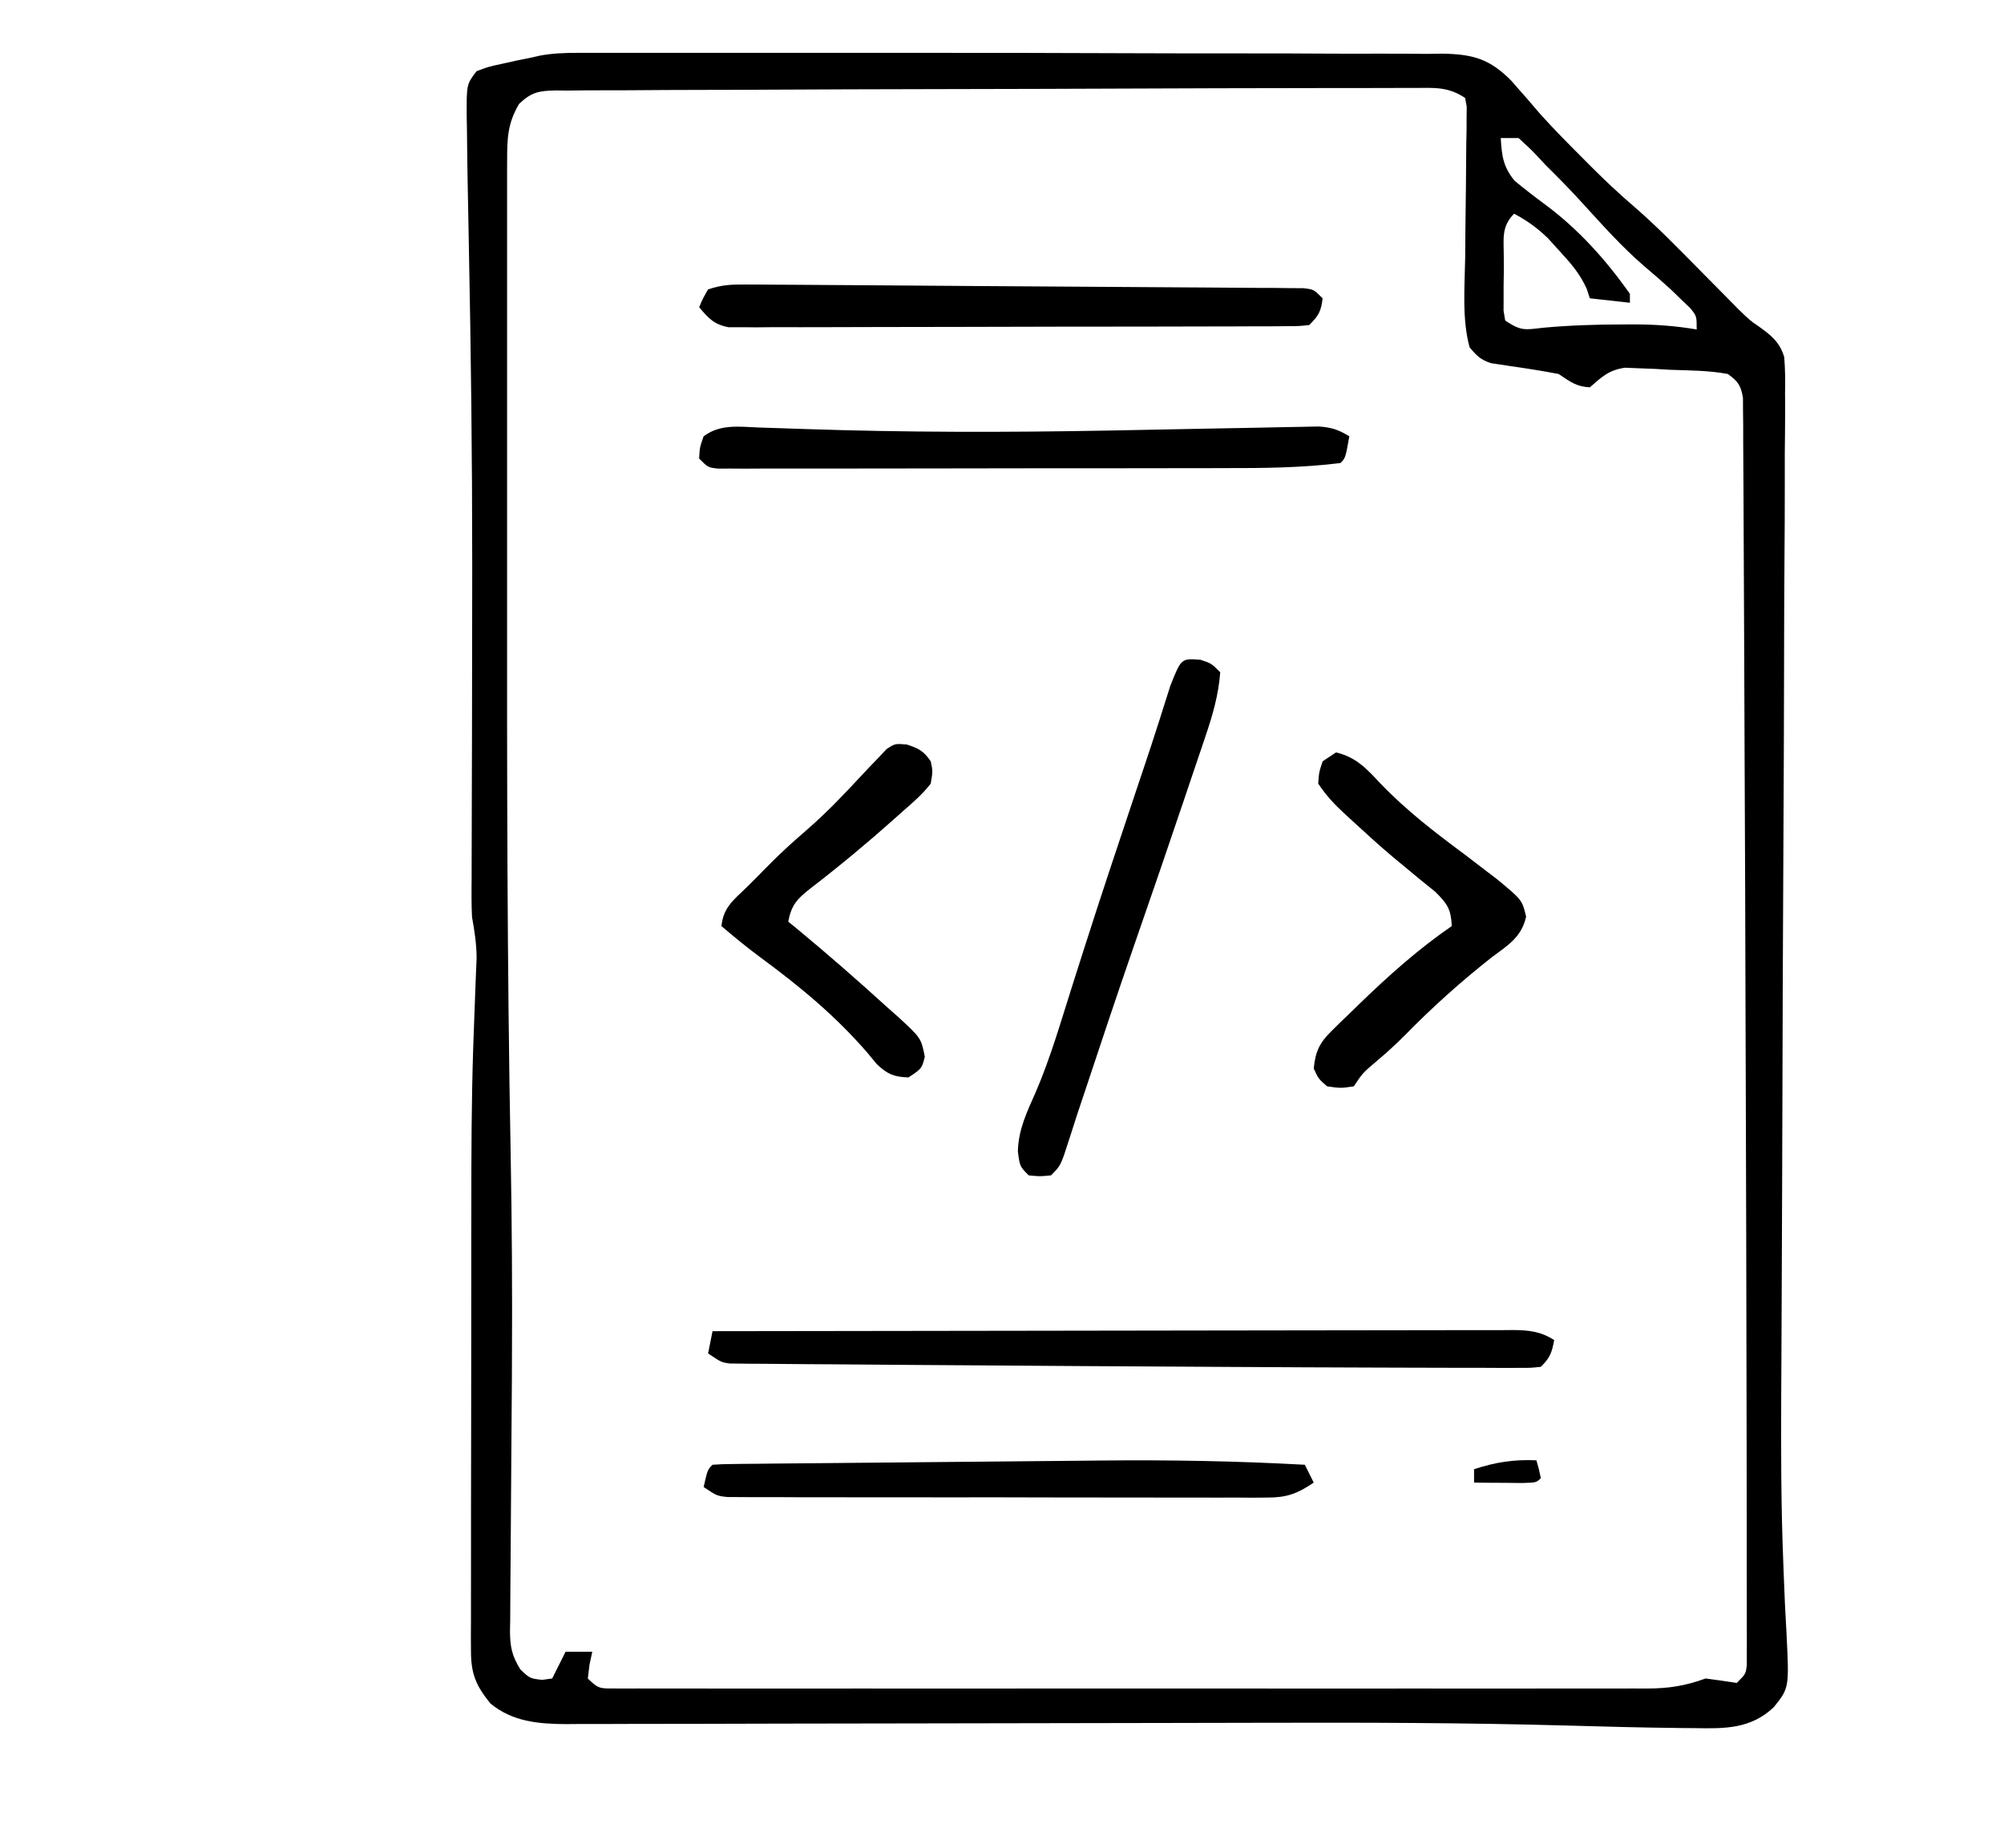
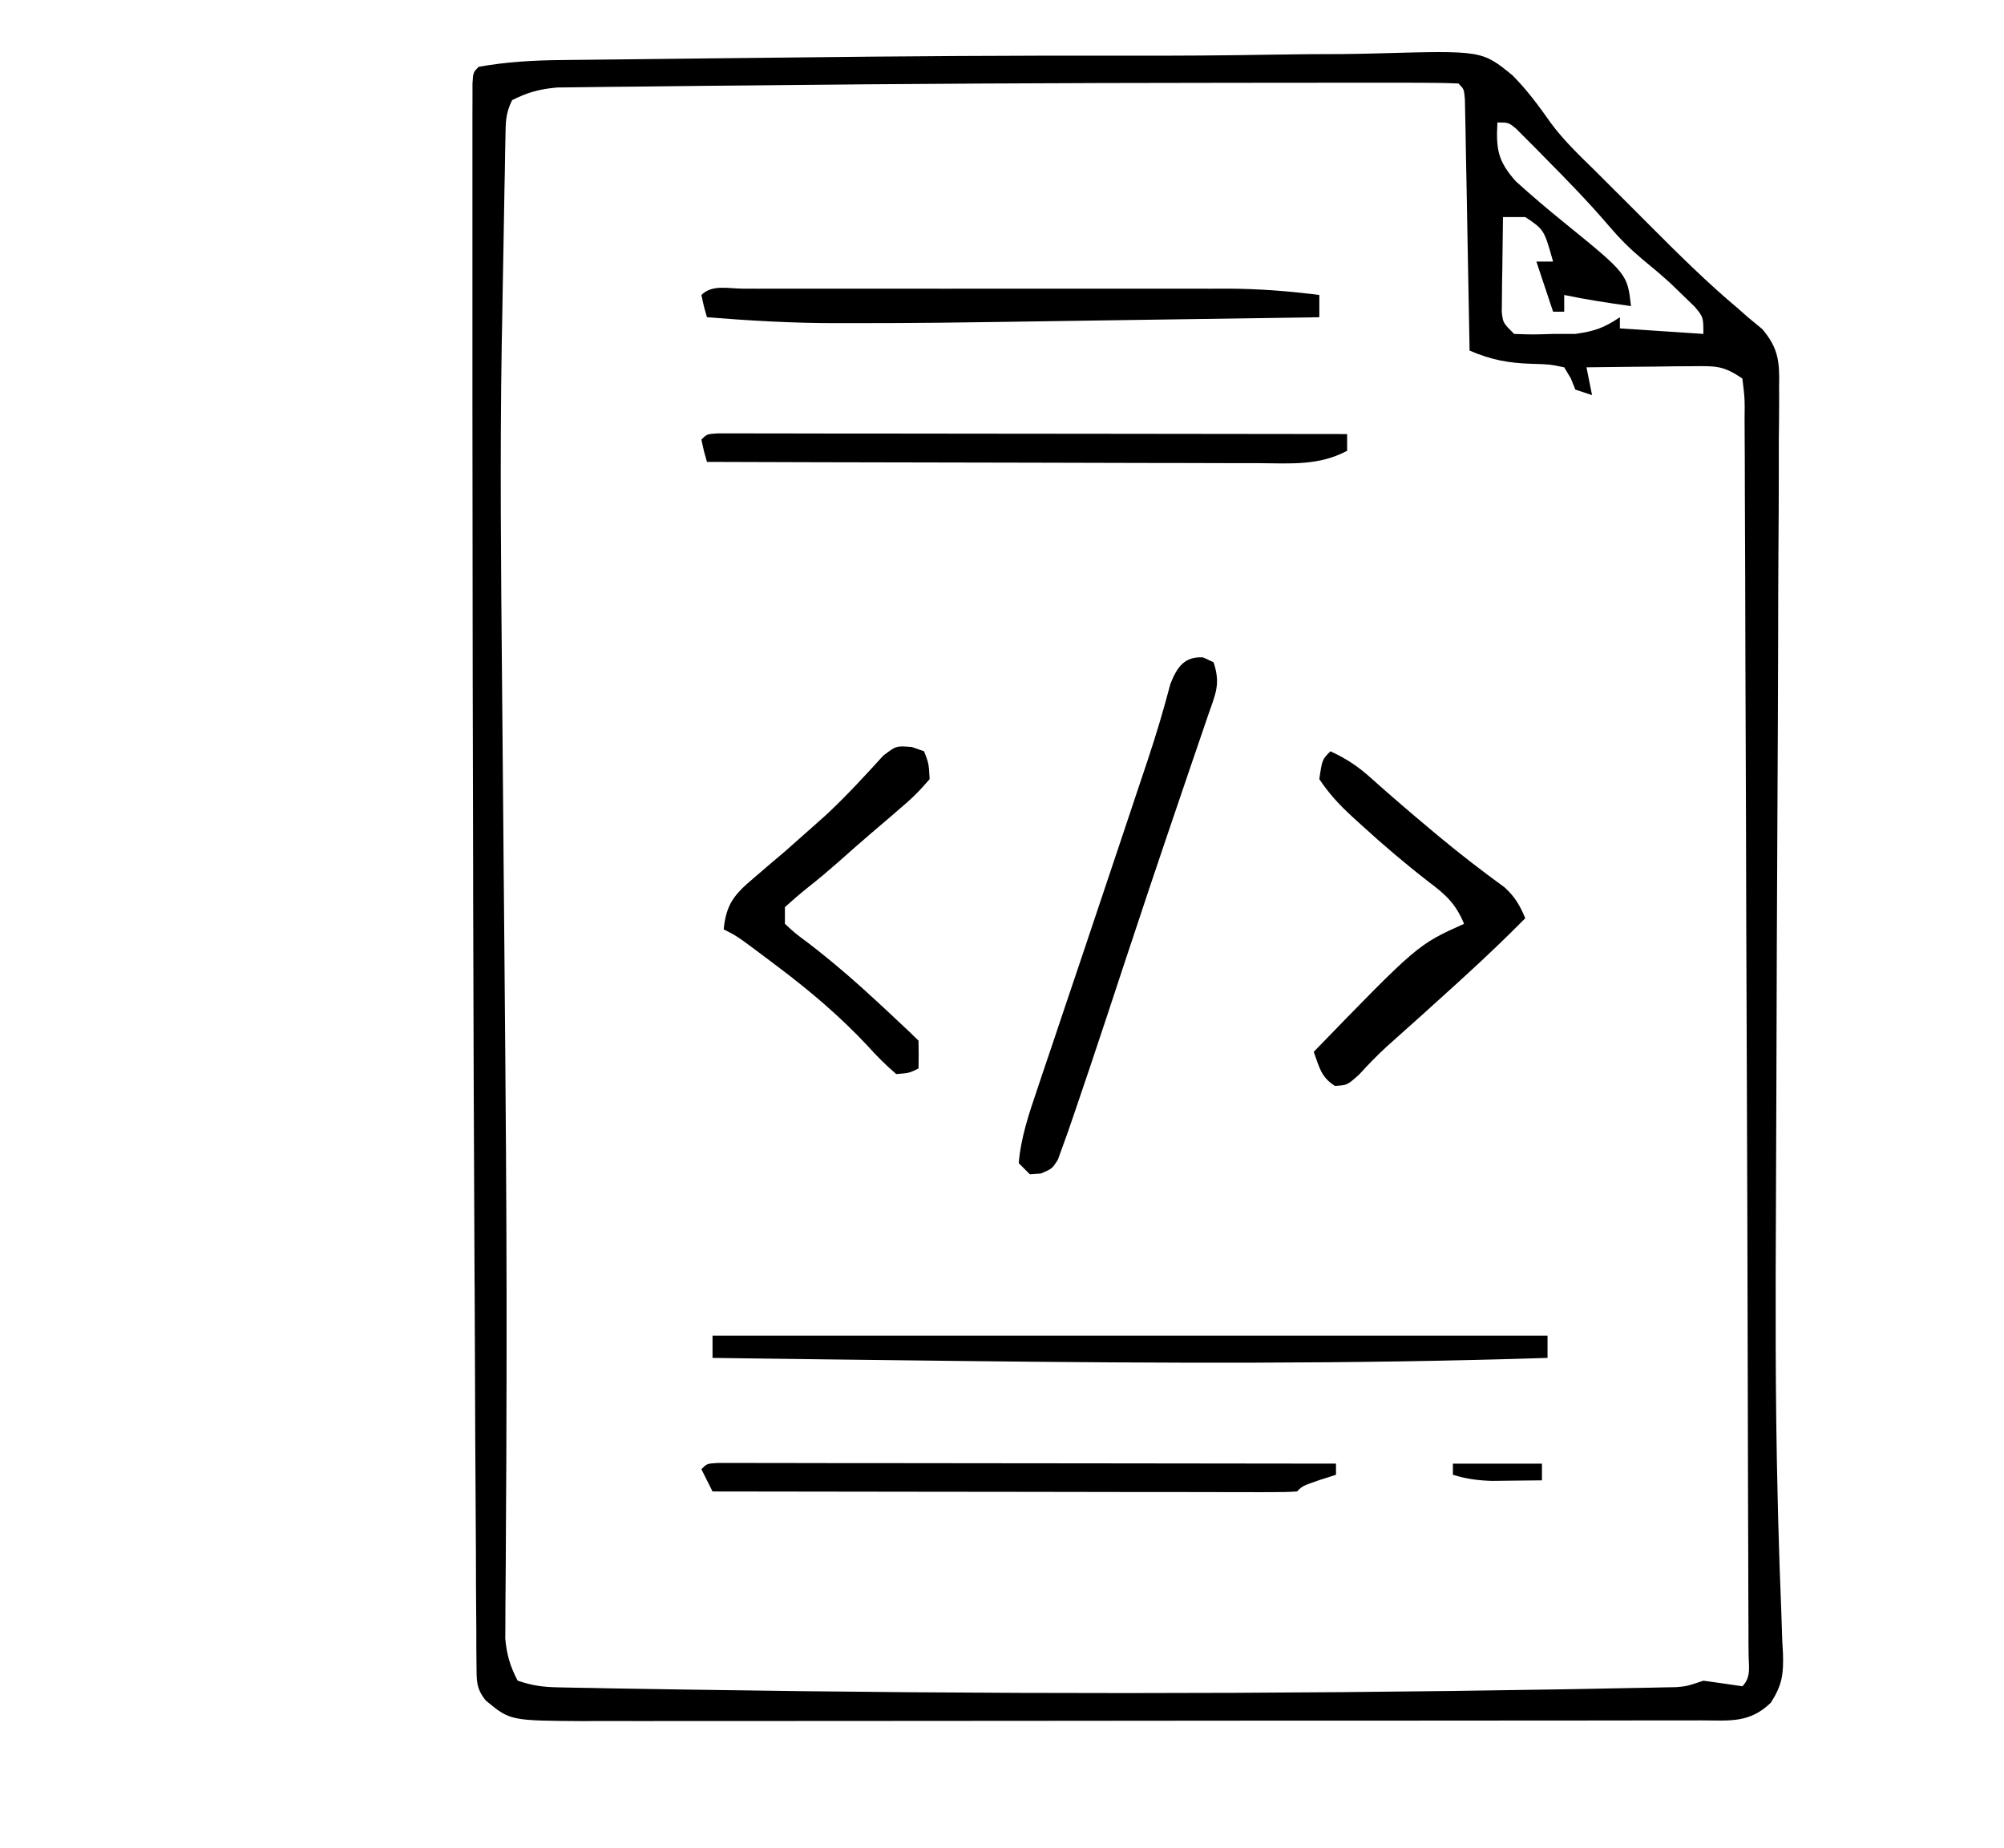
- <svg xmlns="http://www.w3.org/2000/svg" version="1.1" width="450" height="415">
-   <path d="M0 0 C0.56 -0 0.56 -0 3.38 -0.01 C4.59 -0.01 5.81 -0 7.06 -0 C8.35 -0 9.64 -0.01 10.97 -0.01 C14.52 -0.01 18.07 -0.01 21.62 -0.01 C25.41 -0 29.2 -0.01 32.99 -0.01 C39.41 -0.01 45.84 -0.01 52.26 -0 C58.71 0 65.16 0 71.61 -0 C88.86 -0.02 106.1 -0 123.35 0.08 C132.04 0.11 140.74 0.13 149.43 0.12 C155.63 0.11 161.83 0.13 168.02 0.17 C171.65 0.19 175.28 0.2 178.92 0.18 C182.89 0.16 186.87 0.19 190.84 0.23 C192.01 0.21 193.17 0.2 194.37 0.18 C201.21 0.31 204.94 1.36 209.81 6.29 C210.07 6.59 210.07 6.59 211.41 8.13 C211.95 8.74 212.5 9.35 213.05 9.98 C214.1 11.19 215.14 12.4 216.17 13.62 C219.28 17.1 222.56 20.39 225.85 23.69 C226.47 24.31 227.09 24.94 227.73 25.58 C230.8 28.64 233.91 31.59 237.2 34.4 C242.57 39.04 247.5 44.14 252.48 49.19 C254.38 51.12 256.29 53.05 258.2 54.97 C259.03 55.82 259.87 56.67 260.73 57.54 C263.41 60.13 263.41 60.13 265.18 61.33 C268.01 63.34 270.06 64.92 271.06 68.33 C271.29 71.06 271.31 73.71 271.25 76.44 C271.25 76.96 271.25 76.96 271.27 79.59 C271.27 83.07 271.23 86.55 271.19 90.02 C271.19 92.52 271.19 95.02 271.19 97.51 C271.19 102.89 271.17 108.28 271.12 113.66 C271.06 121.49 271.04 129.31 271.03 137.14 C271.01 149.9 270.96 162.65 270.89 175.41 C270.82 187.7 270.76 199.99 270.72 212.28 C270.72 212.66 270.72 212.66 270.72 214.56 C270.69 222.08 270.67 229.6 270.65 237.12 C270.64 240.07 270.63 243.03 270.62 245.99 C270.62 247.45 270.61 248.92 270.61 250.38 C270.58 259.57 270.55 268.75 270.5 277.93 C270.47 283.24 270.45 288.55 270.43 293.86 C270.42 296.4 270.4 298.94 270.39 301.48 C270.33 313.92 270.35 326.33 270.84 338.76 C270.86 339.25 270.86 339.25 270.95 341.7 C271.11 346.15 271.31 350.59 271.58 355.03 C272.18 367.25 272.18 367.25 268.73 371.57 C263.48 376.53 257.64 376.4 250.84 376.28 C249.91 376.28 248.98 376.27 248.02 376.26 C239.43 376.17 230.84 375.95 222.25 375.7 C199.55 375.07 176.86 375.02 154.15 375.08 C147.47 375.1 140.79 375.11 134.11 375.12 C115.15 375.14 96.2 375.18 77.24 375.22 C66.68 375.25 56.13 375.26 45.57 375.27 C38.93 375.28 32.3 375.3 25.66 375.32 C21.56 375.33 17.45 375.33 13.34 375.33 C11.45 375.34 9.55 375.34 7.65 375.35 C5.06 375.36 2.46 375.36 -0.13 375.36 C-0.88 375.37 -1.62 375.37 -2.39 375.38 C-8.64 375.35 -14.5 374.85 -19.46 370.75 C-22.73 366.71 -23.84 364.07 -23.83 358.85 C-23.84 357.78 -23.84 356.71 -23.85 355.61 C-23.84 355.02 -23.84 355.02 -23.83 352.06 C-23.83 350.83 -23.83 349.59 -23.83 348.32 C-23.84 344.92 -23.83 341.52 -23.82 338.12 C-23.81 334.53 -23.81 330.94 -23.82 327.36 C-23.81 321.3 -23.81 315.24 -23.79 309.19 C-23.78 302.27 -23.77 295.36 -23.77 288.45 C-23.77 281.01 -23.77 273.57 -23.76 266.13 C-23.75 264.03 -23.75 261.93 -23.75 259.83 C-23.75 247.63 -23.72 235.43 -23.32 223.24 C-23.29 222.5 -23.27 221.77 -23.24 221.01 C-23.12 217.48 -22.99 213.94 -22.85 210.41 C-22.8 209.15 -22.75 207.89 -22.7 206.59 C-22.66 205.49 -22.61 204.38 -22.56 203.24 C-22.59 200.09 -23.03 197.22 -23.59 194.13 C-23.66 192.73 -23.7 191.32 -23.7 189.92 C-23.7 189.14 -23.7 188.35 -23.7 187.54 C-23.69 186.7 -23.69 185.86 -23.68 184.99 C-23.68 184.09 -23.68 183.18 -23.68 182.25 C-23.68 180.28 -23.67 178.31 -23.66 176.34 C-23.65 173.17 -23.64 170 -23.64 166.83 C-23.63 162.3 -23.62 157.77 -23.6 153.24 C-23.57 141.48 -23.56 129.72 -23.55 117.96 C-23.55 116.79 -23.55 115.63 -23.55 114.43 C-23.55 90.81 -23.83 67.2 -24.3 43.58 C-24.4 38.43 -24.5 33.28 -24.59 28.13 C-24.6 27.14 -24.62 26.16 -24.64 25.14 C-24.69 22.34 -24.72 19.54 -24.74 16.73 C-24.76 15.91 -24.77 15.09 -24.79 14.25 C-24.82 7.08 -24.82 7.08 -22.59 4.13 C-19.94 3.12 -19.94 3.12 -16.77 2.44 C-16.25 2.32 -16.25 2.32 -13.63 1.74 C-12.62 1.54 -11.62 1.34 -10.59 1.13 C-9.81 0.95 -9.04 0.78 -8.24 0.6 C-5.44 0.1 -2.85 0 0 0 Z M77.46 8.15 C66.63 8.17 55.8 8.2 44.98 8.26 C39.25 8.29 33.53 8.32 27.81 8.32 C22.43 8.33 17.05 8.35 11.67 8.4 C9.7 8.41 7.72 8.42 5.75 8.41 C3.05 8.41 0.36 8.43 -2.33 8.47 C-3.11 8.46 -3.9 8.45 -4.71 8.44 C-8.54 8.52 -10.22 8.78 -13.04 11.48 C-15.61 15.88 -15.71 19.17 -15.71 24.2 C-15.71 24.93 -15.72 25.65 -15.72 26.4 C-15.72 28.84 -15.72 31.28 -15.72 33.73 C-15.72 35.48 -15.72 37.23 -15.72 38.98 C-15.73 43.76 -15.72 48.54 -15.72 53.32 C-15.72 58.38 -15.72 63.45 -15.72 68.51 C-15.72 77.08 -15.72 85.65 -15.72 94.21 C-15.71 102.88 -15.71 111.55 -15.72 120.22 C-15.74 162.54 -15.72 204.85 -14.92 247.17 C-14.63 262.86 -14.54 278.54 -14.63 294.23 C-14.63 295.23 -14.64 296.23 -14.64 297.26 C-14.69 306.14 -14.75 315.02 -14.83 323.9 C-14.88 328.9 -14.91 333.9 -14.93 338.9 C-14.94 340.77 -14.95 342.63 -14.98 344.49 C-15.01 347.03 -15.02 349.57 -15.02 352.11 C-15.04 352.86 -15.06 353.6 -15.07 354.37 C-15.05 357.99 -14.66 360 -12.73 363.11 C-10.59 365.13 -10.59 365.13 -7.84 365.44 C-7.09 365.34 -6.35 365.23 -5.59 365.13 C-4.6 363.15 -3.61 361.17 -2.59 359.13 C-0.61 359.13 1.37 359.13 3.41 359.13 C3.21 360.08 3 361.02 2.79 362 C2.67 363.03 2.54 364.06 2.41 365.13 C4.78 367.5 5.23 367.38 8.44 367.38 C9.29 367.38 10.13 367.39 11 367.39 C11.94 367.39 12.88 367.39 13.84 367.38 C14.83 367.38 15.82 367.39 16.84 367.39 C20.18 367.4 23.51 367.39 26.85 367.39 C29.24 367.39 31.62 367.39 34.01 367.4 C39.82 367.4 45.64 367.4 51.46 367.4 C56.19 367.39 60.92 367.39 65.65 367.39 C66.32 367.39 67 367.4 67.69 367.4 C69.05 367.4 70.42 367.4 71.79 367.4 C84.61 367.4 97.43 367.4 110.25 367.39 C121.25 367.38 132.25 367.38 143.25 367.39 C156.02 367.4 168.79 367.4 181.56 367.4 C182.92 367.4 184.28 367.4 185.64 367.39 C186.31 367.39 186.98 367.39 187.67 367.39 C192.4 367.39 197.12 367.39 201.84 367.4 C208.2 367.41 214.56 367.4 220.92 367.39 C223.25 367.39 225.59 367.39 227.92 367.39 C231.11 367.4 234.29 367.39 237.48 367.38 C238.41 367.39 239.33 367.39 240.29 367.39 C245.13 367.37 248.83 366.8 253.41 365.13 C255.75 365.44 258.08 365.77 260.41 366.13 C262.41 364.13 262.41 364.13 262.66 362.18 C262.66 361.38 262.66 360.58 262.66 359.75 C262.66 359.29 262.66 359.29 262.67 356.95 C262.67 355.92 262.66 354.9 262.66 353.84 C262.66 352.76 262.66 351.68 262.66 350.56 C262.67 346.89 262.66 343.23 262.64 339.56 C262.64 336.93 262.64 334.3 262.64 331.67 C262.64 325.23 262.63 318.78 262.62 312.34 C262.6 307.08 262.6 301.82 262.59 296.57 C262.56 276.35 262.51 256.14 262.44 235.93 C262.42 229.78 262.4 223.64 262.38 217.49 C262.33 197.92 262.27 178.35 262.17 158.79 C262.17 157.06 262.16 155.33 262.15 153.61 C262.14 152.76 262.14 151.91 262.14 151.03 C262.11 145.02 262.09 139.01 262.07 132.99 C262.05 125.64 262.01 118.3 261.97 110.95 C261.94 107.18 261.92 103.41 261.92 99.64 C261.91 95.54 261.88 91.45 261.85 87.35 C261.85 86.15 261.85 84.94 261.85 83.7 C261.84 83.15 261.84 83.15 261.81 80.38 C261.81 79.43 261.8 78.48 261.8 77.51 C261.34 74.69 260.69 73.8 258.41 72.13 C254.17 71.33 249.85 71.34 245.54 71.19 C244.35 71.12 243.17 71.05 241.95 70.98 C240.81 70.94 239.66 70.9 238.48 70.85 C237.44 70.81 236.4 70.76 235.32 70.72 C231.69 71.23 230.13 72.75 227.41 75.13 C224.31 74.94 223.07 73.9 220.41 72.13 C216.81 71.44 213.21 70.87 209.57 70.36 C208.83 70.24 208.09 70.13 207.32 70.01 C206.64 69.91 205.97 69.81 205.27 69.71 C202.91 68.97 201.99 68.02 200.41 66.13 C198.68 59.77 199.32 52.56 199.42 46.04 C199.44 43.93 199.46 41.83 199.47 39.73 C199.5 36.44 199.54 33.15 199.59 29.86 C199.63 26.67 199.65 23.48 199.67 20.29 C199.69 19.3 199.71 18.31 199.73 17.29 C199.73 16.38 199.74 15.47 199.74 14.53 C199.75 13.72 199.76 12.92 199.77 12.09 C199.65 11.44 199.53 10.79 199.41 10.13 C195.61 7.59 192.57 7.85 188.16 7.88 C187.74 7.88 187.74 7.88 185.58 7.88 C182.72 7.87 179.86 7.89 176.99 7.9 C174.94 7.9 172.9 7.9 170.85 7.9 C165.28 7.9 159.71 7.91 154.15 7.93 C150.67 7.94 147.2 7.95 143.72 7.95 C130.38 7.98 117.03 8.03 103.68 8.09 C94.94 8.12 86.2 8.14 77.46 8.15 Z M207.41 19.13 C207.65 23.14 207.92 25.51 210.48 28.69 C212.71 30.54 214.95 32.28 217.29 34 C224.8 39.55 231.04 46.49 236.41 54.13 C236.41 54.79 236.41 55.45 236.41 56.13 C233.44 55.8 230.47 55.47 227.41 55.13 C227.18 54.42 226.95 53.71 226.71 52.98 C225.15 49.55 223.15 47.27 220.6 44.5 C219.75 43.56 218.9 42.62 218.02 41.65 C215.6 39.31 213.37 37.71 210.41 36.13 C207.42 39.12 208.12 41.93 208.09 46.03 C208.09 46.54 208.09 46.54 208.1 49.13 C208.09 50.15 208.07 51.17 208.05 52.23 C208.05 53.21 208.05 54.18 208.05 55.19 C208.05 56.09 208.04 56.99 208.04 57.91 C208.16 58.64 208.29 59.37 208.41 60.13 C211.96 62.49 212.75 62.23 216.85 61.75 C222.85 61.19 228.77 61.01 234.79 61 C235.63 61 236.48 60.99 237.35 60.99 C242.14 61 246.69 61.32 251.41 62.13 C251.41 59.13 251.41 59.13 249.95 57.33 C249.27 56.69 248.6 56.04 247.91 55.38 C247.18 54.66 246.44 53.95 245.68 53.21 C243.73 51.42 241.75 49.7 239.73 48 C234.55 43.56 230.06 38.46 225.46 33.43 C222.86 30.58 220.16 27.85 217.41 25.13 C216.87 24.53 216.32 23.94 215.75 23.33 C214.38 21.85 212.9 20.49 211.41 19.13 C210.09 19.13 208.77 19.13 207.41 19.13 Z " fill="currentColor" transform="translate(129.586,11.87302)" />
-   <path d="M0 0 C1.12 0 2.24 0.01 3.39 0.01 C4.62 0.02 5.85 0.03 7.12 0.04 C7.77 0.05 7.77 0.05 11.04 0.06 C14.6 0.08 18.15 0.1 21.7 0.13 C24.66 0.15 27.62 0.17 30.59 0.19 C37.57 0.23 44.56 0.28 51.54 0.34 C58.76 0.39 65.97 0.44 73.19 0.48 C79.38 0.51 85.57 0.55 91.76 0.6 C95.45 0.63 99.15 0.65 102.85 0.67 C106.97 0.69 111.09 0.72 115.22 0.76 C116.45 0.76 117.68 0.77 118.95 0.77 C119.51 0.78 119.51 0.78 122.33 0.81 C122.82 0.81 122.82 0.81 125.29 0.83 C127.6 1.1 127.6 1.1 129.6 3.1 C129.24 6.03 128.74 6.96 126.6 9.1 C124.29 9.35 124.29 9.35 121.34 9.36 C120.22 9.37 119.11 9.38 117.96 9.39 C116.73 9.39 115.5 9.39 114.23 9.39 C112.94 9.39 111.65 9.4 110.32 9.41 C106.77 9.42 103.22 9.43 99.68 9.43 C96.72 9.43 93.76 9.44 90.8 9.45 C83.81 9.46 76.83 9.47 69.85 9.47 C62.64 9.47 55.44 9.49 48.23 9.52 C42.05 9.54 35.86 9.55 29.68 9.55 C25.99 9.55 22.29 9.56 18.6 9.58 C14.48 9.6 10.36 9.59 6.23 9.58 C5.01 9.59 3.78 9.6 2.52 9.62 C1.4 9.61 0.28 9.6 -0.88 9.59 C-1.85 9.59 -2.83 9.59 -3.83 9.59 C-7.09 8.96 -8.3 7.59 -10.4 5.1 C-9.58 3.16 -9.58 3.16 -8.4 1.1 C-5.31 0.07 -3.24 -0.02 0 0 Z " fill="currentColor" transform="translate(167.3965,63.90425)" />
-   <path d="M0 0 C0.84 0.03 1.68 0.05 2.54 0.08 C5.23 0.16 7.93 0.25 10.62 0.35 C33.12 1.11 55.59 1.1 78.09 0.69 C78.46 0.68 78.46 0.68 80.33 0.65 C87.16 0.52 93.98 0.4 100.81 0.25 C104.6 0.17 108.39 0.1 112.19 0.04 C113.61 0.01 115.04 -0.02 116.46 -0.05 C118.43 -0.1 120.4 -0.13 122.37 -0.16 C123.49 -0.18 124.6 -0.2 125.75 -0.23 C128.6 -0.03 130.22 0.49 132.62 1.98 C131.75 6.85 131.75 6.85 130.62 7.98 C121.91 9.07 113.11 9.13 104.34 9.12 C103.08 9.13 101.83 9.13 100.53 9.13 C97.13 9.14 93.73 9.14 90.32 9.14 C88.2 9.14 86.07 9.15 83.94 9.15 C76.51 9.16 69.07 9.16 61.64 9.16 C54.72 9.16 47.79 9.17 40.87 9.19 C34.91 9.2 28.95 9.21 22.99 9.21 C19.44 9.21 15.88 9.21 12.33 9.22 C8.38 9.23 4.43 9.23 0.49 9.22 C-0.1 9.22 -0.1 9.22 -3.08 9.24 C-3.62 9.23 -3.62 9.23 -6.32 9.22 C-7.26 9.22 -8.19 9.22 -9.15 9.23 C-11.38 8.98 -11.38 8.98 -13.38 6.98 C-13.25 4.48 -13.25 4.48 -12.38 1.98 C-8.68 -0.82 -4.39 -0.18 0 0 Z " fill="currentColor" transform="translate(170.375,96.02344)" />
-   <path d="M0 0 C2.44 0.81 2.44 0.81 4.44 2.81 C4.07 7.9 2.71 12.55 1.07 17.35 C0.83 18.06 0.59 18.77 0.35 19.5 C-0.43 21.82 -1.21 24.13 -2 26.44 C-2.55 28.06 -3.09 29.68 -3.64 31.31 C-7.34 42.28 -11.1 53.23 -14.9 64.17 C-18.84 75.55 -22.64 86.97 -26.43 98.39 C-26.8 99.49 -27.17 100.6 -27.55 101.73 C-28.19 103.68 -28.82 105.64 -29.44 107.6 C-31.36 113.61 -31.36 113.61 -33.56 115.81 C-36.06 116.06 -36.06 116.06 -38.56 115.81 C-40.56 113.81 -40.56 113.81 -41 110.44 C-40.88 105.5 -38.96 101.56 -36.98 97.1 C-33.7 89.48 -31.4 81.46 -28.89 73.56 C-28.26 71.58 -27.63 69.6 -27 67.62 C-26.67 66.59 -26.34 65.56 -26 64.49 C-22.39 53.18 -18.63 41.92 -14.86 30.66 C-14.74 30.3 -14.74 30.3 -14.12 28.45 C-13.64 27.01 -13.16 25.57 -12.67 24.13 C-11.48 20.59 -10.32 17.05 -9.19 13.5 C-8.97 12.81 -8.75 12.12 -8.53 11.41 C-7.93 9.54 -7.33 7.66 -6.74 5.78 C-4.31 -0.32 -4.31 -0.32 0 0 Z " fill="currentColor" transform="translate(269.5625,148.1875)" />
-   <path d="M0 0 C2.67 0.87 3.81 1.46 5.38 3.78 C5.85 5.99 5.85 5.99 5.38 8.78 C3.55 11.16 1.33 13.06 -0.93 15.03 C-1.56 15.59 -2.2 16.16 -2.85 16.75 C-8.91 22.15 -15.16 27.35 -21.59 32.29 C-24.61 34.66 -25.91 36.02 -26.62 39.78 C-26.25 40.08 -26.25 40.08 -24.37 41.62 C-17.54 47.28 -10.87 53.12 -4.31 59.09 C-3.93 59.42 -3.93 59.42 -2.01 61.12 C3.21 65.93 3.21 65.93 4.05 70.13 C3.38 72.78 3.38 72.78 0.38 74.78 C-2.93 74.65 -4.29 74.08 -6.72 71.81 C-7.41 70.97 -8.1 70.14 -8.81 69.28 C-15.98 60.96 -24.07 54.29 -32.9 47.79 C-35.91 45.56 -38.78 43.22 -41.62 40.78 C-41.23 37.31 -39.75 35.65 -37.26 33.32 C-35.22 31.4 -33.27 29.4 -31.31 27.4 C-28.59 24.63 -25.78 22.04 -22.84 19.52 C-19.91 16.98 -17.18 14.36 -14.51 11.56 C-13.84 10.85 -13.17 10.15 -12.47 9.42 C-11.09 7.97 -9.72 6.51 -8.35 5.03 C-7.69 4.34 -7.02 3.65 -6.33 2.93 C-5.73 2.3 -5.14 1.67 -4.53 1.02 C-2.62 -0.22 -2.62 -0.22 0 0 Z " fill="currentColor" transform="translate(203.6184,167.2246)" />
-   <path d="M0 0 C4.53 1.07 6.89 3.67 10 7 C15.82 13.07 22.25 18 29 23 C30.69 24.29 32.38 25.58 34.06 26.88 C34.73 27.39 35.41 27.9 36.1 28.43 C41.79 33.13 41.79 33.13 42.69 36.88 C41.67 41.5 38.62 43.3 35 46 C28.06 51.47 21.69 57.17 15.52 63.48 C13.39 65.61 11.24 67.58 8.94 69.5 C6 72 6 72 4 75 C1.06 75.44 1.06 75.44 -2 75 C-3.94 73.31 -3.94 73.31 -5 71 C-4.62 67.12 -3.67 65.17 -0.9 62.48 C-0.27 61.85 0.36 61.23 1.02 60.58 C1.35 60.26 1.35 60.26 3.06 58.62 C3.75 57.96 4.43 57.29 5.14 56.6 C11.75 50.19 18.4 44.23 26 39 C25.81 35.2 25.04 34.04 22.3 31.31 C21.12 30.34 19.94 29.38 18.75 28.44 C17.48 27.39 16.21 26.34 14.94 25.28 C14.29 24.74 13.64 24.21 12.96 23.65 C9.81 21 6.78 18.23 3.75 15.44 C3.2 14.94 2.65 14.44 2.09 13.92 C-0.3 11.72 -2.19 9.72 -4 7 C-3.81 4.44 -3.81 4.44 -3 2 C-2.01 1.34 -1.02 0.68 0 0 Z " fill="currentColor" transform="translate(300,169)" />
-   <path d="M0 0 C24.05 -0.05 48.1 -0.08 72.16 -0.1 C83.32 -0.11 94.49 -0.13 105.66 -0.15 C115.39 -0.17 125.12 -0.18 134.85 -0.19 C140.01 -0.19 145.16 -0.2 150.32 -0.21 C155.17 -0.23 160.01 -0.23 164.86 -0.23 C166.65 -0.23 168.43 -0.23 170.21 -0.24 C172.64 -0.25 175.07 -0.25 177.5 -0.24 C178.2 -0.25 178.91 -0.25 179.64 -0.26 C183.26 -0.24 185.92 0.02 189 2 C188.43 4.87 188.14 5.86 186 8 C183.69 8.25 183.69 8.25 180.73 8.24 C179.6 8.25 178.46 8.25 177.3 8.25 C176.04 8.24 174.78 8.24 173.48 8.23 C172.13 8.23 170.77 8.23 169.42 8.23 C165.66 8.23 161.9 8.22 158.13 8.2 C155.75 8.19 153.37 8.18 150.99 8.18 C139.08 8.15 127.17 8.09 115.26 8.02 C111.85 8 108.45 7.98 105.04 7.96 C90.05 7.89 75.06 7.79 60.07 7.68 C55.06 7.64 50.04 7.61 45.03 7.58 C39.05 7.54 33.08 7.5 27.11 7.44 C24.89 7.42 22.66 7.41 20.44 7.4 C17.38 7.38 14.32 7.35 11.26 7.32 C10.36 7.32 9.46 7.31 8.53 7.31 C8.12 7.31 8.12 7.31 6.04 7.28 C5.33 7.27 4.61 7.27 3.88 7.26 C2 7 2 7 -1 5 C-0.67 3.35 -0.34 1.7 0 0 Z " fill="currentColor" transform="translate(160,299)" />
-   <path d="M0 0 C0.56 1.94 0.56 1.94 1 4 C0 5 0 5 -3.16 5.1 C-3.8 5.09 -3.8 5.09 -7.06 5.06 C-8.35 5.05 -9.64 5.04 -10.97 5.04 C-11.97 5.02 -12.97 5.01 -14 5 C-14 4.01 -14 3.02 -14 2 C-9.13 0.41 -5.19 -0.21 0 0 Z " fill="currentColor" transform="translate(345,328)" />
-   <path d="M0 0 C0.33 0.66 0.33 0.66 2 4 C-1.65 6.5 -4.07 7.38 -8.48 7.37 C-9.57 7.38 -10.65 7.39 -11.78 7.4 C-12.96 7.39 -14.14 7.38 -15.36 7.37 C-15.99 7.37 -15.99 7.37 -19.16 7.38 C-22.59 7.39 -26.03 7.38 -29.46 7.37 C-33.05 7.36 -36.64 7.36 -40.24 7.36 C-46.27 7.37 -52.3 7.35 -58.33 7.34 C-65.3 7.31 -72.27 7.31 -79.25 7.32 C-85.96 7.32 -92.67 7.32 -99.38 7.31 C-102.23 7.3 -105.09 7.3 -107.95 7.3 C-111.93 7.31 -115.91 7.29 -119.9 7.27 C-120.49 7.28 -120.49 7.28 -123.5 7.28 C-124.58 7.28 -125.66 7.27 -126.78 7.26 C-127.25 7.26 -127.25 7.26 -129.63 7.25 C-132 7 -132 7 -135 5 C-134.12 1.12 -134.12 1.12 -133 0 C-131.62 -0.11 -130.24 -0.15 -128.86 -0.16 C-127.96 -0.18 -127.07 -0.19 -126.15 -0.2 C-125.16 -0.21 -124.17 -0.21 -123.15 -0.22 C-122.12 -0.23 -121.08 -0.24 -120.01 -0.26 C-116.56 -0.29 -113.1 -0.32 -109.65 -0.35 C-107.24 -0.37 -104.83 -0.4 -102.42 -0.42 C-97.34 -0.47 -92.27 -0.52 -87.19 -0.56 C-80.75 -0.61 -74.31 -0.68 -67.86 -0.74 C-62.87 -0.79 -57.88 -0.84 -52.88 -0.88 C-50.51 -0.9 -48.14 -0.93 -45.77 -0.95 C-30.48 -1.11 -15.27 -0.84 0 0 Z " fill="currentColor" transform="translate(293,329)" />
+ <svg xmlns="http://www.w3.org/2000/svg" version="1.1" width="360" height="332">
+   <path d="M0 0 C8.4 0.02 16.79 -0.03 25.19 -0.18 C29.49 -0.26 33.78 -0.28 38.08 -0.29 C40.2 -0.31 42.32 -0.35 44.44 -0.41 C63.16 -0.93 63.16 -0.93 68.61 3.51 C71.26 6.16 73.42 9.1 75.57 12.16 C77.91 15.31 80.71 17.97 83.51 20.71 C84.62 21.82 85.73 22.93 86.84 24.04 C87.39 24.59 87.94 25.14 88.51 25.7 C90.2 27.39 91.89 29.08 93.57 30.77 C98.62 35.83 103.67 40.83 109.14 45.42 C109.73 45.94 110.32 46.46 110.93 47 C111.78 47.7 112.63 48.4 113.51 49.13 C116.47 52.63 116.62 55.09 116.53 59.47 C116.53 60.21 116.53 60.96 116.54 61.72 C116.54 64.22 116.51 66.71 116.48 69.2 C116.48 70.99 116.48 72.78 116.48 74.57 C116.48 79.44 116.45 84.32 116.41 89.19 C116.37 94.34 116.37 99.5 116.36 104.65 C116.34 114.46 116.29 124.28 116.24 134.1 C116.14 151.46 116.09 168.83 116.04 186.2 C116.02 192.46 116 198.73 115.97 204.99 C115.89 223.1 115.82 241.21 116.28 259.32 C116.31 260.56 116.34 261.81 116.37 263.09 C116.52 268.53 116.69 273.97 116.92 279.41 C116.98 281.2 117.04 283 117.1 284.79 C117.14 285.57 117.18 286.35 117.23 287.15 C117.34 290.86 117.07 292.79 115.05 295.95 C111.2 299.68 107.65 299.14 102.55 299.13 C101.68 299.13 100.8 299.14 99.89 299.14 C96.94 299.14 93.98 299.14 91.02 299.14 C88.91 299.15 86.79 299.15 84.68 299.15 C78.92 299.16 73.17 299.16 67.41 299.16 C62.61 299.17 57.8 299.17 53 299.17 C41.66 299.18 30.33 299.18 18.99 299.18 C7.3 299.18 -4.39 299.19 -16.09 299.21 C-26.12 299.22 -36.16 299.23 -46.19 299.23 C-52.19 299.23 -58.18 299.23 -64.17 299.24 C-69.82 299.25 -75.46 299.25 -81.1 299.24 C-83.17 299.24 -85.24 299.24 -87.31 299.25 C-90.14 299.26 -92.97 299.25 -95.8 299.24 C-96.61 299.25 -97.42 299.26 -98.26 299.26 C-111.43 299.18 -111.43 299.18 -115.8 295.56 C-117.55 293.4 -117.45 291.96 -117.47 289.2 C-117.48 288.21 -117.49 287.22 -117.5 286.19 C-117.5 285.1 -117.5 284.01 -117.5 282.88 C-117.51 281.72 -117.52 280.56 -117.53 279.36 C-117.56 276.13 -117.57 272.91 -117.57 269.68 C-117.58 266.19 -117.61 262.71 -117.63 259.23 C-117.68 252.39 -117.71 245.56 -117.73 238.72 C-117.75 233.16 -117.77 227.6 -117.8 222.04 C-117.81 221.25 -117.81 220.46 -117.82 219.65 C-117.82 218.85 -117.82 218.06 -117.83 217.24 C-117.95 195.16 -118.01 173.08 -118.07 151 C-118.07 150.12 -118.07 149.25 -118.07 148.35 C-118.14 123.26 -118.18 98.17 -118.19 73.08 C-118.19 69.76 -118.19 66.45 -118.2 63.14 C-118.2 53.69 -118.21 44.23 -118.2 34.78 C-118.2 31.91 -118.2 29.03 -118.2 26.16 C-118.21 22.25 -118.2 18.34 -118.2 14.43 C-118.2 13.27 -118.2 12.12 -118.2 10.92 C-118.2 9.89 -118.2 8.85 -118.19 7.77 C-118.19 6.87 -118.19 5.96 -118.19 5.03 C-118.07 3 -118.07 3 -117.07 2 C-112.11 1.11 -107.22 0.83 -102.2 0.79 C-101.82 0.79 -101.82 0.79 -99.91 0.76 C-97.41 0.73 -94.91 0.71 -92.41 0.68 C-90.64 0.66 -88.86 0.64 -87.08 0.62 C-83.34 0.57 -79.59 0.53 -75.85 0.49 C-71.18 0.45 -66.51 0.39 -61.84 0.34 C-41.23 0.09 -20.62 -0.04 0 0 Z M-68.43 5.35 C-71.07 5.37 -73.71 5.4 -76.34 5.42 C-80.49 5.46 -84.63 5.5 -88.77 5.56 C-90.28 5.57 -91.8 5.59 -93.31 5.6 C-95.38 5.62 -97.44 5.65 -99.5 5.68 C-100.08 5.69 -100.08 5.69 -103 5.72 C-106.1 6 -108.31 6.58 -111.07 8 C-112.27 10.41 -112.22 11.99 -112.27 14.68 C-112.29 15.65 -112.31 16.63 -112.33 17.64 C-112.35 18.71 -112.37 19.77 -112.38 20.87 C-112.4 21.98 -112.43 23.1 -112.45 24.24 C-112.49 26.62 -112.53 28.99 -112.57 31.36 C-112.63 34.9 -112.69 38.43 -112.76 41.97 C-112.8 44.29 -112.84 46.61 -112.88 48.93 C-112.9 49.95 -112.92 50.97 -112.94 52.02 C-113.26 72.16 -113.07 92.31 -112.88 112.46 C-112.85 116.2 -112.81 119.95 -112.78 123.69 C-112.73 129.04 -112.69 134.39 -112.64 139.74 C-112.62 141.8 -112.6 143.86 -112.59 145.92 C-112.57 147.31 -112.56 148.69 -112.55 150.08 C-112.46 160.52 -112.37 170.96 -112.28 181.41 C-112.28 182.09 -112.27 182.78 -112.27 183.48 C-112.12 201.47 -112.03 219.45 -112.07 237.43 C-112.07 238.32 -112.07 239.22 -112.08 240.13 C-112.09 248.2 -112.12 256.27 -112.18 264.33 C-112.19 266.47 -112.2 268.61 -112.21 270.75 C-112.22 273.27 -112.24 275.79 -112.27 278.31 C-112.27 279.4 -112.27 280.49 -112.28 281.6 C-112.29 282.53 -112.29 283.46 -112.3 284.42 C-112.04 287.32 -111.43 289.42 -110.07 292 C-107.26 292.93 -105.45 293.15 -102.54 293.2 C-101.6 293.22 -100.66 293.24 -99.7 293.26 C-99.18 293.27 -99.18 293.27 -96.56 293.31 C-95.45 293.33 -94.35 293.36 -93.21 293.38 C-89.45 293.44 -85.7 293.5 -81.94 293.56 C-80.63 293.58 -79.32 293.6 -77.97 293.62 C-26.39 294.43 25.23 294.44 76.81 293.56 C78.01 293.54 79.2 293.52 80.44 293.5 C83.73 293.44 87.01 293.38 90.3 293.31 C91.25 293.3 92.2 293.28 93.17 293.26 C94.03 293.24 94.89 293.22 95.77 293.2 C96.51 293.19 97.25 293.17 98.01 293.16 C99.93 293 99.93 293 102.93 292 C105.27 292.32 107.6 292.65 109.93 293 C111.59 291.34 111.05 289.34 111.05 287.12 C111.04 286.42 111.04 285.72 111.03 285 C111.03 284.26 111.03 283.53 111.03 282.77 C111.03 280.29 111.01 277.81 111 275.33 C111 273.57 110.99 271.81 110.99 270.04 C110.98 266.29 110.97 262.53 110.95 258.77 C110.93 253.17 110.92 247.56 110.91 241.96 C110.87 219.18 110.79 196.4 110.7 173.62 C110.65 162.19 110.61 150.75 110.59 139.32 C110.56 129.23 110.53 119.15 110.48 109.06 C110.46 103.75 110.44 98.44 110.44 93.13 C110.43 88.17 110.41 83.22 110.38 78.26 C110.37 76.44 110.37 74.62 110.37 72.8 C110.37 70.33 110.35 67.85 110.33 65.38 C110.34 64.65 110.34 63.93 110.35 63.18 C110.32 61.18 110.32 61.18 109.93 58 C106.49 55.7 105.22 55.76 101.17 55.8 C100.61 55.81 100.61 55.81 97.78 55.82 C96.62 55.84 95.45 55.86 94.25 55.87 C93.66 55.88 93.66 55.88 90.67 55.9 C87.76 55.92 84.85 55.96 81.93 56 C82.26 57.65 82.59 59.3 82.93 61 C81.94 60.67 80.95 60.34 79.93 60 C79.66 59.33 79.39 58.66 79.11 57.97 C78.72 57.32 78.33 56.67 77.93 56 C75.29 55.46 75.29 55.46 72.12 55.37 C67.87 55.24 64.84 54.66 60.93 53 C60.93 52.7 60.93 52.7 60.9 51.22 C60.79 45.14 60.68 39.05 60.56 32.97 C60.52 30.7 60.48 28.43 60.44 26.15 C60.38 22.89 60.31 19.64 60.25 16.38 C60.24 15.86 60.24 15.86 60.2 13.28 C60.18 12.34 60.16 11.39 60.14 10.43 C60.12 9.59 60.11 8.76 60.09 7.9 C59.93 6 59.93 6 58.93 5 C56.72 4.9 54.5 4.87 52.29 4.87 C51.94 4.87 51.94 4.87 50.16 4.86 C47.79 4.86 45.42 4.86 43.05 4.86 C41.37 4.86 39.68 4.86 37.99 4.86 C33.41 4.86 28.82 4.86 24.24 4.87 C21.38 4.87 18.52 4.88 15.67 4.88 C-12.37 4.9 -40.4 5.04 -68.43 5.35 Z M65.93 12 C65.67 16.78 65.99 18.94 69.24 22.58 C72.07 25.14 74.96 27.6 77.93 30 C89.27 39.22 89.27 39.22 89.93 45 C85.9 44.44 81.91 43.84 77.93 43 C77.93 43.99 77.93 44.98 77.93 46 C77.27 46 76.61 46 75.93 46 C74.94 43.03 73.95 40.06 72.93 37 C73.92 37 74.91 37 75.93 37 C74.31 31.25 74.31 31.25 70.93 29 C69.61 29 68.29 29 66.93 29 C66.88 32.12 66.84 35.25 66.81 38.37 C66.79 39.26 66.77 40.15 66.76 41.07 C66.75 41.92 66.74 42.77 66.74 43.65 C66.73 44.43 66.72 45.22 66.71 46.03 C66.93 48 66.93 48 68.93 50 C72.31 50.12 72.31 50.12 75.93 50 C77.25 50 78.57 50 79.93 50 C83.39 49.49 84.96 48.98 87.93 47 C87.93 47.66 87.93 48.32 87.93 49 C92.88 49.33 97.83 49.66 102.93 50 C102.93 47 102.93 47 101.39 45.13 C100.71 44.47 100.02 43.81 99.31 43.12 C98.57 42.41 97.84 41.7 97.09 40.97 C95.4 39.42 93.65 37.95 91.87 36.5 C89.59 34.56 87.85 32.82 85.93 30.56 C82.34 26.36 78.51 22.42 74.62 18.5 C74 17.86 73.37 17.23 72.73 16.57 C72.14 15.98 71.55 15.39 70.94 14.78 C70.41 14.24 69.88 13.71 69.33 13.16 C67.93 12 67.93 12 65.93 12 Z " fill="currentColor" transform="translate(203.0671,10.0025)" />
+   <path d="M0 0 C0.93 0 1.85 0 2.81 0.01 C3.78 0 4.75 0 5.75 0 C8.98 -0 12.21 -0 15.44 0 C17.68 0 19.92 0 22.17 -0 C26.88 -0 31.59 0 36.3 0.01 C42.32 0.01 48.35 0.01 54.37 0 C59.01 -0 63.64 -0 68.28 0 C70.5 0 72.72 0 74.94 -0 C78.06 -0 81.17 0 84.29 0.01 C84.74 0.01 84.74 0.01 87.05 0 C92.63 0.02 98.03 0.43 103.57 1.14 C103.57 2.46 103.57 3.78 103.57 5.14 C94.71 5.27 85.85 5.4 76.99 5.53 C72.87 5.59 68.75 5.65 64.64 5.71 C33.18 6.18 33.18 6.18 19.35 6.2 C18.91 6.2 18.91 6.2 16.69 6.2 C8.96 6.2 1.27 5.76 -6.43 5.14 C-7 3.2 -7 3.2 -7.43 1.14 C-5.5 -0.8 -2.58 0.01 0 0 Z " fill="currentColor" transform="translate(133.434,51.86447)" />
+   <path d="M0 0 C0.42 0 0.42 0 2.57 0 C3.54 0 4.51 0 5.5 -0 C6.04 0 6.04 0 8.75 0.01 C9.31 0.01 9.31 0.01 12.15 0.01 C15.88 0.01 19.61 0.02 23.33 0.03 C25.91 0.03 28.49 0.03 31.07 0.03 C37.17 0.03 43.27 0.04 49.37 0.05 C56.32 0.06 63.26 0.07 70.21 0.07 C84.5 0.08 98.79 0.1 113.08 0.12 C113.08 1.11 113.08 2.1 113.08 3.12 C108.06 5.82 102.95 5.39 97.42 5.35 C96.88 5.35 96.88 5.35 94.16 5.35 C90.62 5.35 87.07 5.33 83.53 5.32 C81.07 5.31 78.61 5.31 76.15 5.31 C69.68 5.3 63.21 5.28 56.75 5.26 C50.14 5.24 43.54 5.23 36.94 5.22 C23.99 5.2 11.03 5.17 -1.92 5.12 C-2.48 3.19 -2.48 3.19 -2.92 1.12 C-1.92 0.12 -1.92 0.12 0 0 Z " fill="currentColor" transform="translate(128.919,77.87695)" />
+   <path d="M0 0 C0.31 0.14 0.31 0.14 1.88 0.88 C3.21 4.87 2.2 6.59 0.84 10.57 C0.61 11.25 0.38 11.93 0.14 12.63 C-0.63 14.9 -1.41 17.17 -2.19 19.44 C-2.73 21.03 -3.27 22.62 -3.81 24.21 C-4.67 26.74 -5.52 29.27 -6.39 31.8 C-8.59 38.28 -10.76 44.76 -12.9 51.25 C-13.21 52.19 -13.53 53.13 -13.85 54.1 C-15.07 57.81 -16.3 61.52 -17.52 65.22 C-19.36 70.78 -21.22 76.34 -23.12 81.88 C-23.51 82.99 -23.89 84.11 -24.28 85.26 C-24.61 86.18 -24.94 87.09 -25.28 88.02 C-25.55 88.77 -25.81 89.51 -26.09 90.27 C-27.12 91.88 -27.12 91.88 -29.12 92.74 C-29.45 92.76 -29.45 92.76 -31.12 92.88 C-31.78 92.22 -32.44 91.56 -33.12 90.88 C-32.73 86.26 -31.3 82.05 -29.82 77.68 C-29.59 76.99 -29.36 76.29 -29.12 75.58 C-28.35 73.3 -27.58 71.03 -26.81 68.75 C-26.28 67.16 -25.74 65.56 -25.21 63.97 C-24.09 60.64 -22.96 57.3 -21.84 53.97 C-19.33 46.52 -16.83 39.05 -14.34 31.59 C-13.58 29.3 -12.81 27.02 -12.05 24.73 C-11.57 23.31 -11.1 21.88 -10.62 20.46 C-10.4 19.79 -10.17 19.12 -9.94 18.43 C-8.44 13.92 -7.08 9.38 -5.88 4.78 C-4.69 1.77 -3.37 -0.2 0 0 Z " fill="currentColor" transform="translate(216.125,118.125)" />
+   <path d="M0 0 C0.73 0.26 1.46 0.51 2.21 0.77 C3.05 2.94 3.05 2.94 3.21 5.77 C1.44 7.86 -0.15 9.42 -2.23 11.15 C-2.78 11.63 -3.33 12.11 -3.9 12.6 C-5.01 13.56 -6.13 14.52 -7.25 15.46 C-9.25 17.16 -11.21 18.91 -13.17 20.65 C-14.95 22.21 -16.75 23.74 -18.61 25.2 C-20.05 26.34 -21.43 27.55 -22.79 28.77 C-22.79 29.76 -22.79 30.75 -22.79 31.77 C-21.06 33.39 -21.06 33.39 -18.61 35.21 C-14.1 38.67 -9.89 42.34 -5.73 46.21 C-5.16 46.74 -4.59 47.28 -4 47.82 C-0.13 51.44 -0.13 51.44 1.21 52.77 C1.25 54.44 1.25 56.11 1.21 57.77 C-0.47 58.59 -0.47 58.59 -2.79 58.77 C-4.72 57.12 -6.3 55.53 -7.98 53.65 C-12.91 48.4 -18.17 43.92 -23.92 39.59 C-24.66 39.02 -25.41 38.46 -26.18 37.88 C-31.43 33.95 -31.43 33.95 -33.79 32.77 C-33.33 28.17 -31.85 26.47 -28.36 23.52 C-27.45 22.74 -26.54 21.96 -25.61 21.16 C-24.68 20.37 -23.75 19.58 -22.79 18.77 C-21.12 17.3 -19.45 15.82 -17.79 14.34 C-16.97 13.61 -16.16 12.88 -15.31 12.13 C-11.73 8.78 -8.42 5.18 -5.12 1.55 C-2.79 -0.23 -2.79 -0.23 0 0 Z " fill="currentColor" transform="translate(163.793,134.2266)" />
+   <path d="M0 0 C2.93 1.34 5.13 2.83 7.5 5 C10.93 8.06 14.41 11.05 17.94 14 C18.45 14.43 18.96 14.85 19.48 15.29 C23.31 18.48 27.24 21.5 31.26 24.43 C33.15 26.14 34.02 27.66 35 30 C31.52 33.52 27.97 36.91 24.31 40.25 C23.79 40.72 23.27 41.2 22.74 41.69 C18.56 45.5 14.35 49.29 10.12 53.05 C8.35 54.68 6.74 56.34 5.12 58.12 C3 60 3 60 0.81 60.12 C-1.7 58.57 -2.01 56.71 -3 54 C15.67 34.74 15.67 34.74 24 31 C22.54 27.42 20.7 25.74 17.62 23.44 C13.42 20.18 9.42 16.78 5.5 13.19 C4.98 12.72 4.47 12.25 3.94 11.77 C1.6 9.61 -0.22 7.66 -2 5 C-1.48 1.48 -1.48 1.48 0 0 Z " fill="currentColor" transform="translate(239,135)" />
+   <path d="M0 0 C49.5 0 99 0 150 0 C150 1.32 150 2.64 150 4 C115.05 5.13 80.15 4.96 45.19 4.56 C44.07 4.55 42.96 4.54 41.81 4.52 C27.87 4.36 13.94 4.19 0 4 C0 2.68 0 1.36 0 0 Z " fill="currentColor" transform="translate(128,240)" />
+   <path d="M0 0 C0.42 0 0.42 0 2.52 0 C3.47 0 4.43 0 5.41 -0 C6.46 0 7.51 0.01 8.6 0.01 C9.15 0.01 9.15 0.01 11.94 0.01 C15.6 0.01 19.27 0.02 22.93 0.03 C25.46 0.03 27.99 0.03 30.52 0.03 C36.52 0.03 42.52 0.04 48.51 0.05 C55.34 0.06 62.16 0.07 68.99 0.07 C83.03 0.08 97.07 0.1 111.11 0.12 C111.11 0.78 111.11 1.44 111.11 2.12 C110.14 2.43 109.17 2.74 108.17 3.06 C105.11 4.12 105.11 4.12 104.11 5.12 C102.75 5.22 101.38 5.24 100.01 5.24 C99.12 5.24 98.24 5.25 97.32 5.25 C96.84 5.25 96.84 5.25 94.36 5.24 C93.34 5.24 92.31 5.24 91.26 5.24 C87.85 5.24 84.45 5.23 81.05 5.22 C78.69 5.22 76.34 5.22 73.99 5.22 C67.78 5.21 61.58 5.2 55.37 5.19 C49.04 5.18 42.71 5.18 36.39 5.17 C23.96 5.16 11.54 5.14 -0.89 5.12 C-1.55 3.8 -2.21 2.48 -2.89 1.12 C-1.89 0.12 -1.89 0.12 0 0 Z " fill="currentColor" transform="translate(128.8878,262.877)" />
+   <path d="M0 0 C5.28 0 10.56 0 16 0 C16 0.99 16 1.98 16 3 C14.08 3.03 12.17 3.05 10.25 3.06 C9.72 3.07 9.72 3.07 7.02 3.1 C4.47 3.02 2.42 2.75 0 2 C0 1.34 0 0.68 0 0 Z " fill="currentColor" transform="translate(261,263)" />
</svg>
